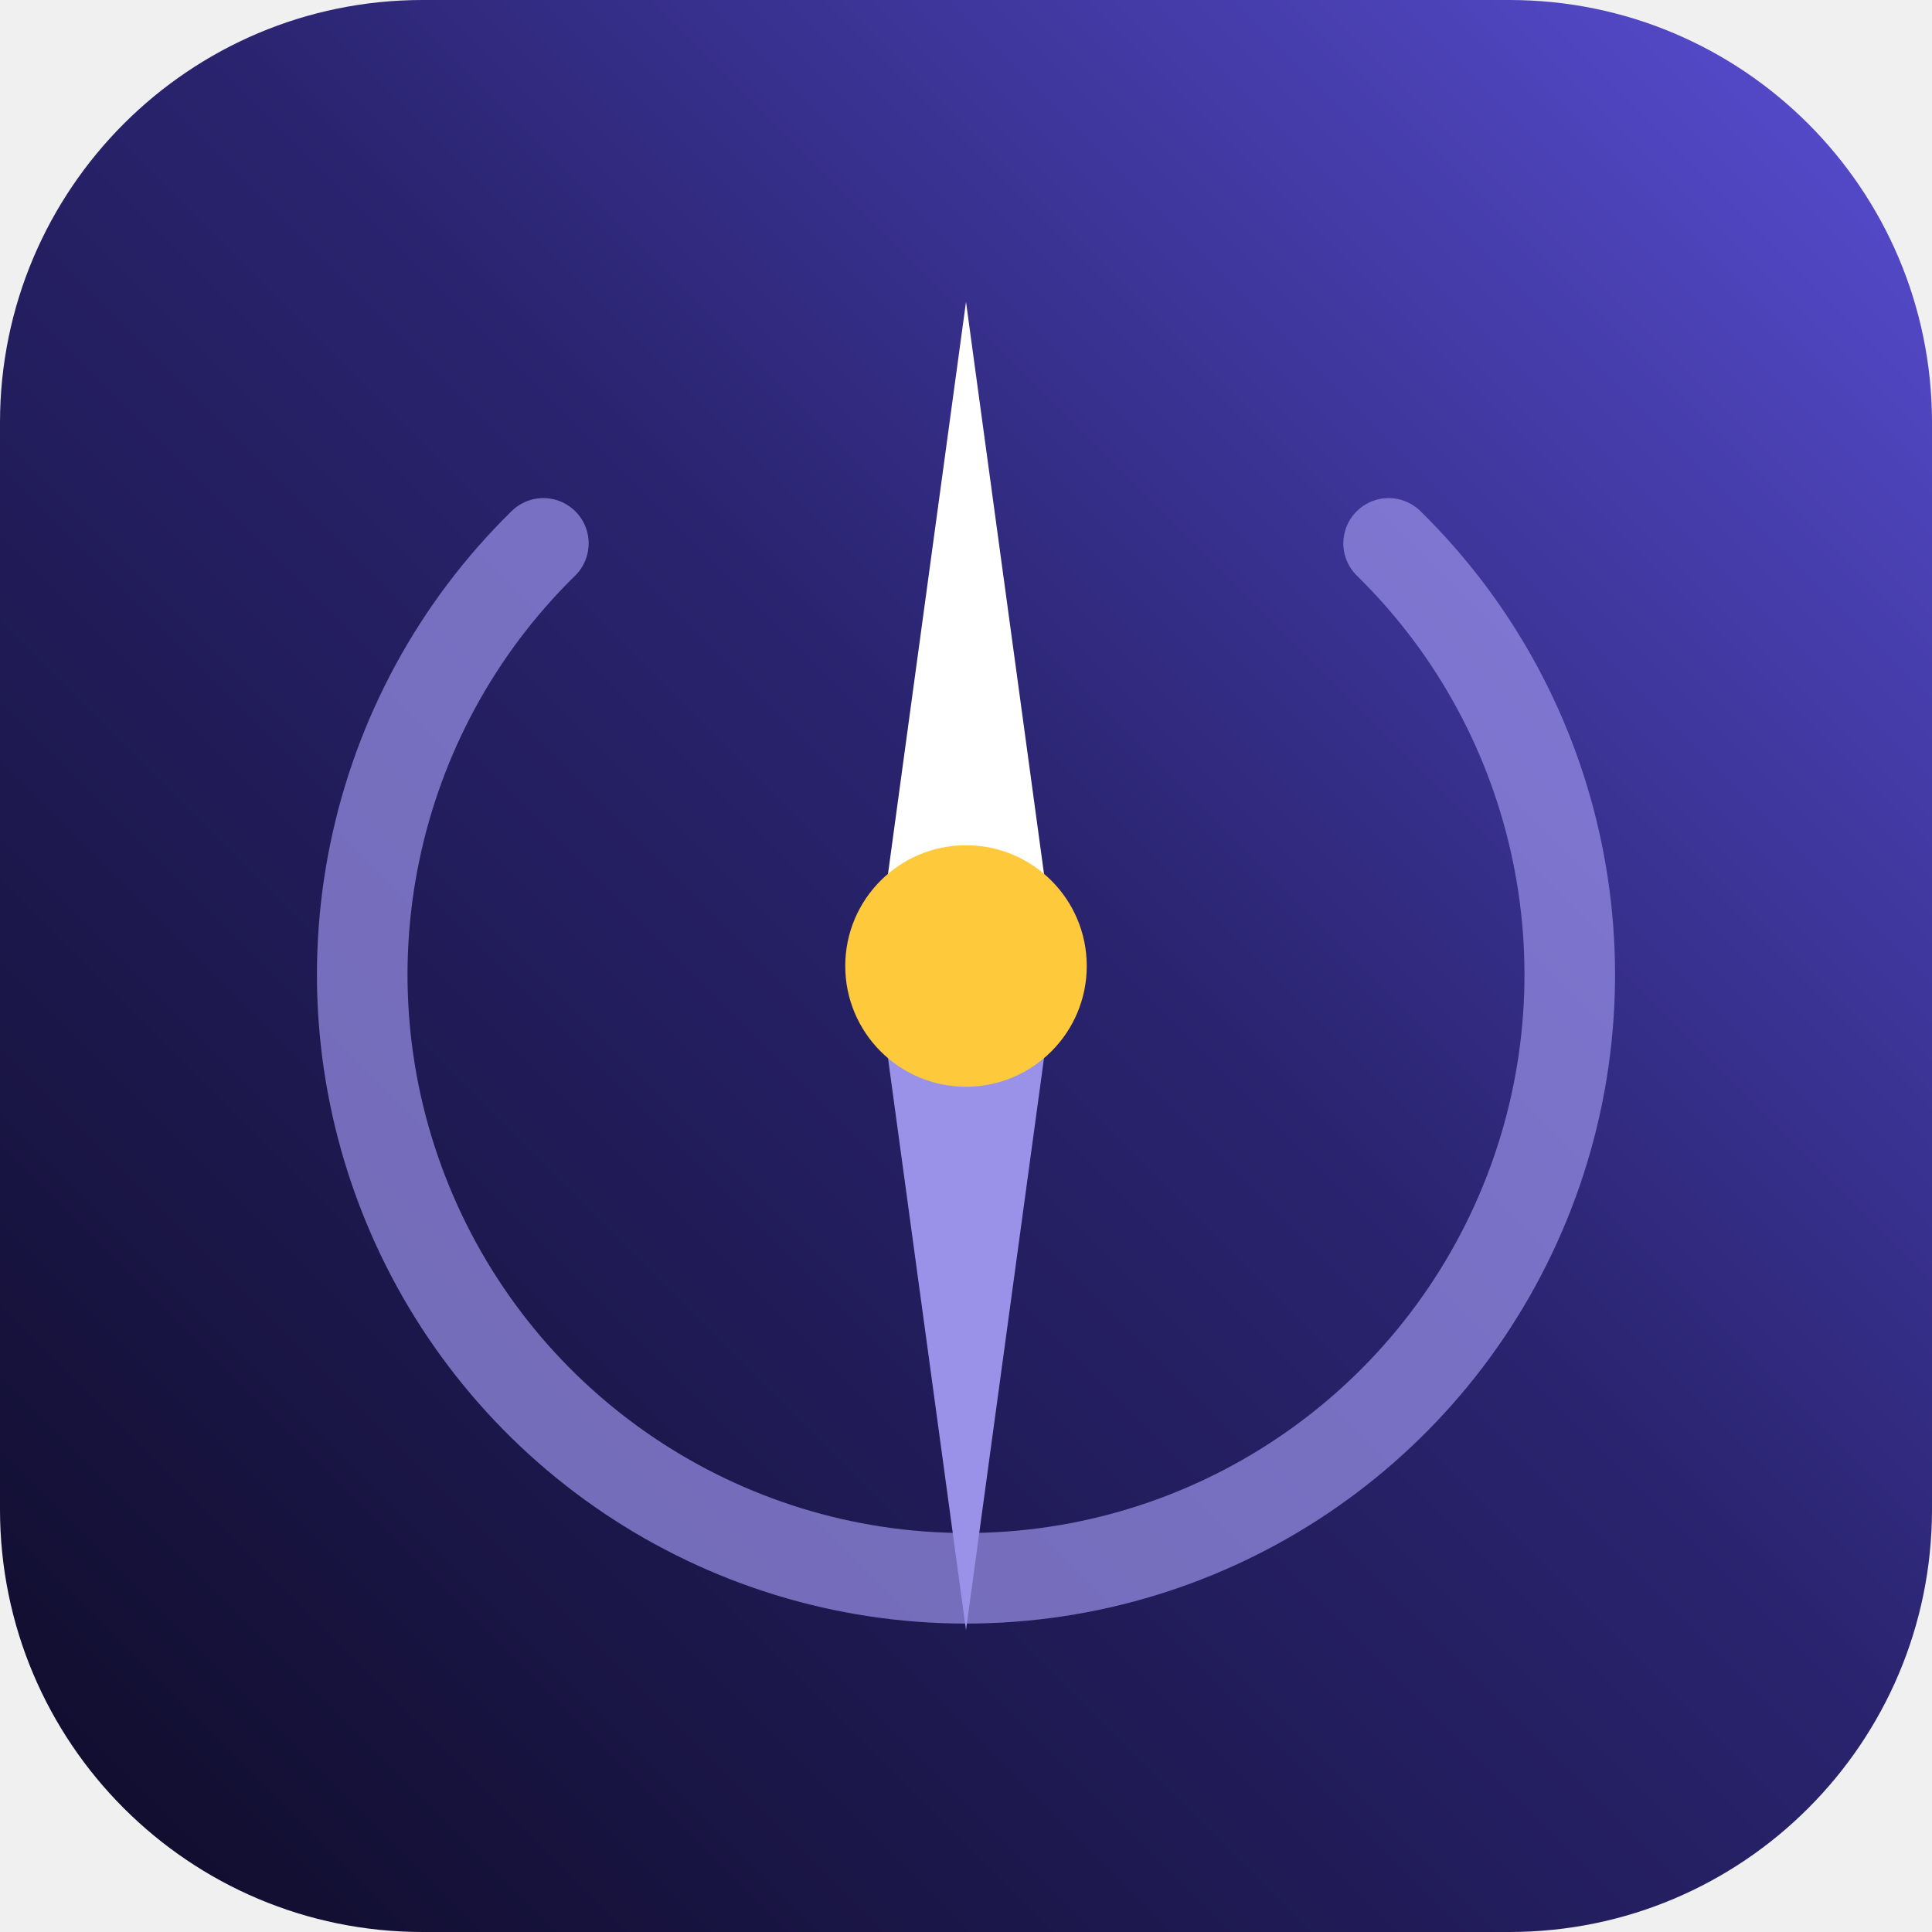
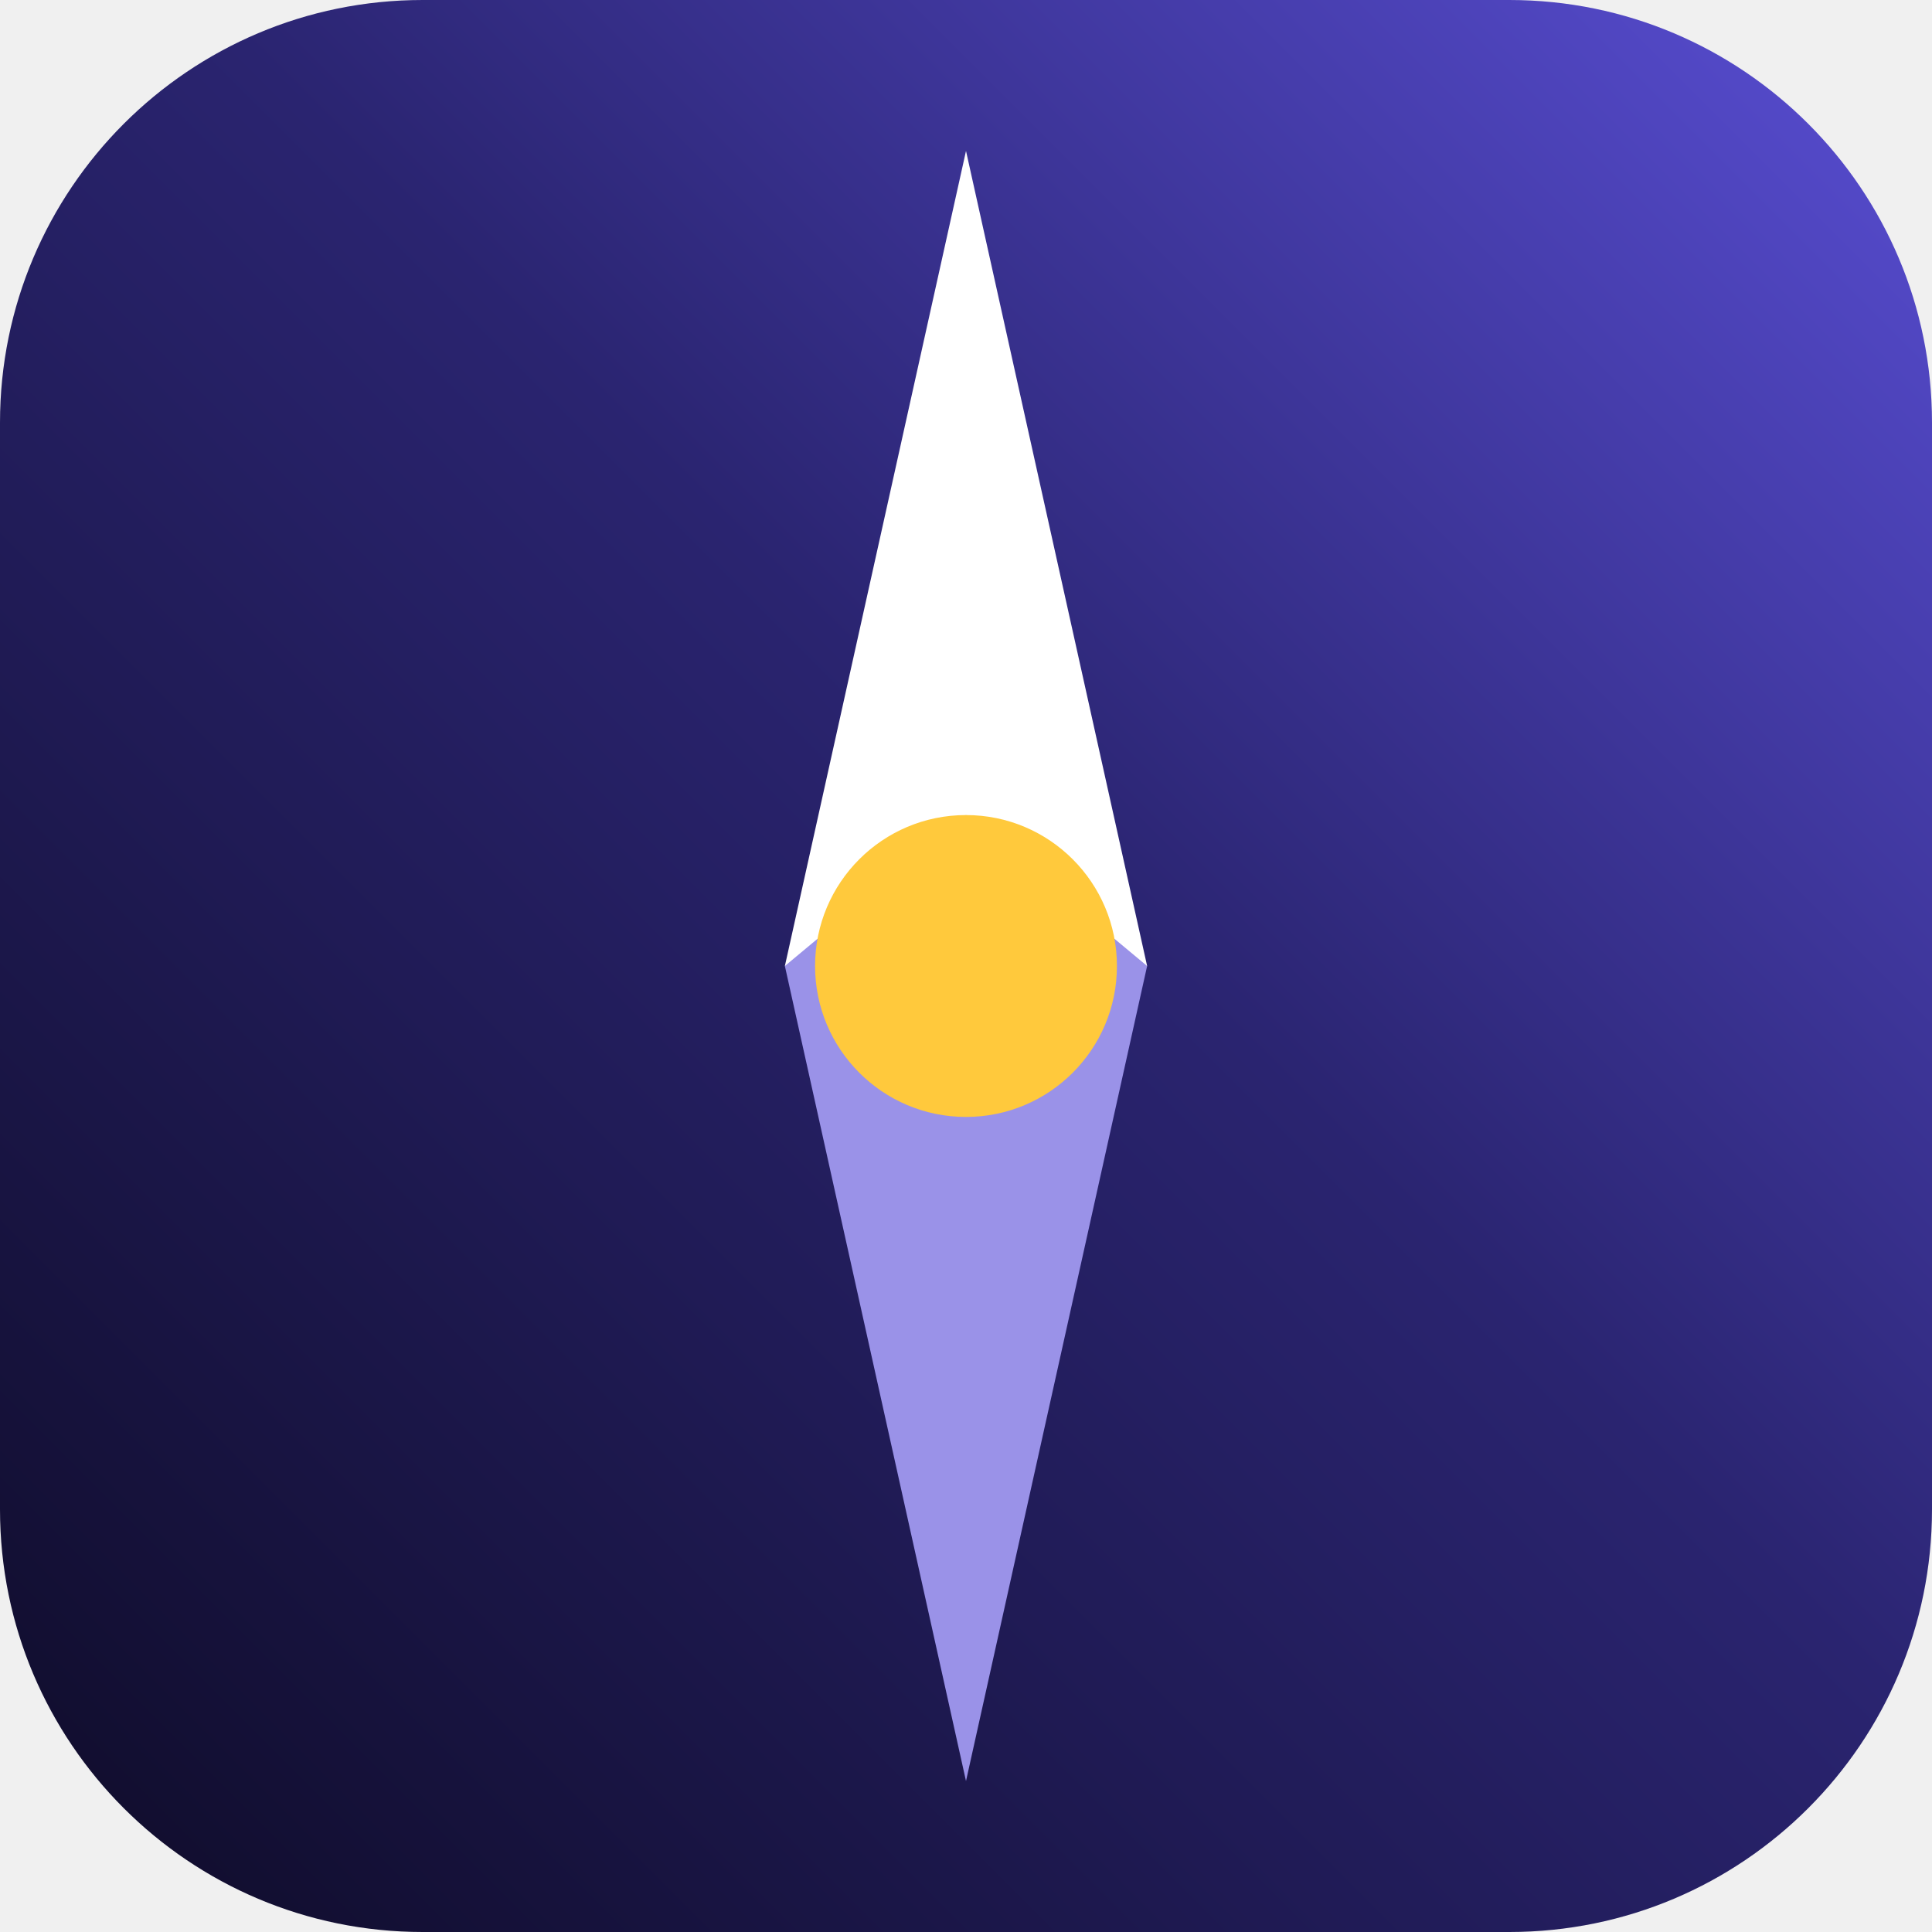
<svg xmlns="http://www.w3.org/2000/svg" width="64" height="64" viewBox="0 0 64 64">
  <defs>
    <linearGradient id="bg" x1="0" y1="1" x2="1" y2="0">
      <stop offset="0%" stop-color="#0E0B27" />
      <stop offset="55%" stop-color="#2A2470" />
      <stop offset="100%" stop-color="#5A4FD6" />
    </linearGradient>
  </defs>
  <rect width="64" height="64" rx="14" fill="url(#bg)" />
-   <path d="M46,18 A20,20 0 1,1 18,18" fill="none" stroke="#9A92E8" stroke-width="3" stroke-linecap="round" opacity="0.7" />
-   <polygon points="32,10 35,32 32,35 29,32" fill="#FFFFFF" />
-   <polygon points="32,54 35,32 32,29 29,32" fill="#9A92E8" />
-   <circle cx="32" cy="32" r="4" fill="#FFC93C" />
+   <polygon points="32,5 38,32 32,37 26,32" fill="#FFFFFF" />
+   <polygon points="32,59 38,32 32,27 26,32" fill="#9A92E8" />
+   <circle cx="32" cy="32" r="5" fill="#FFC93C" />
</svg>
